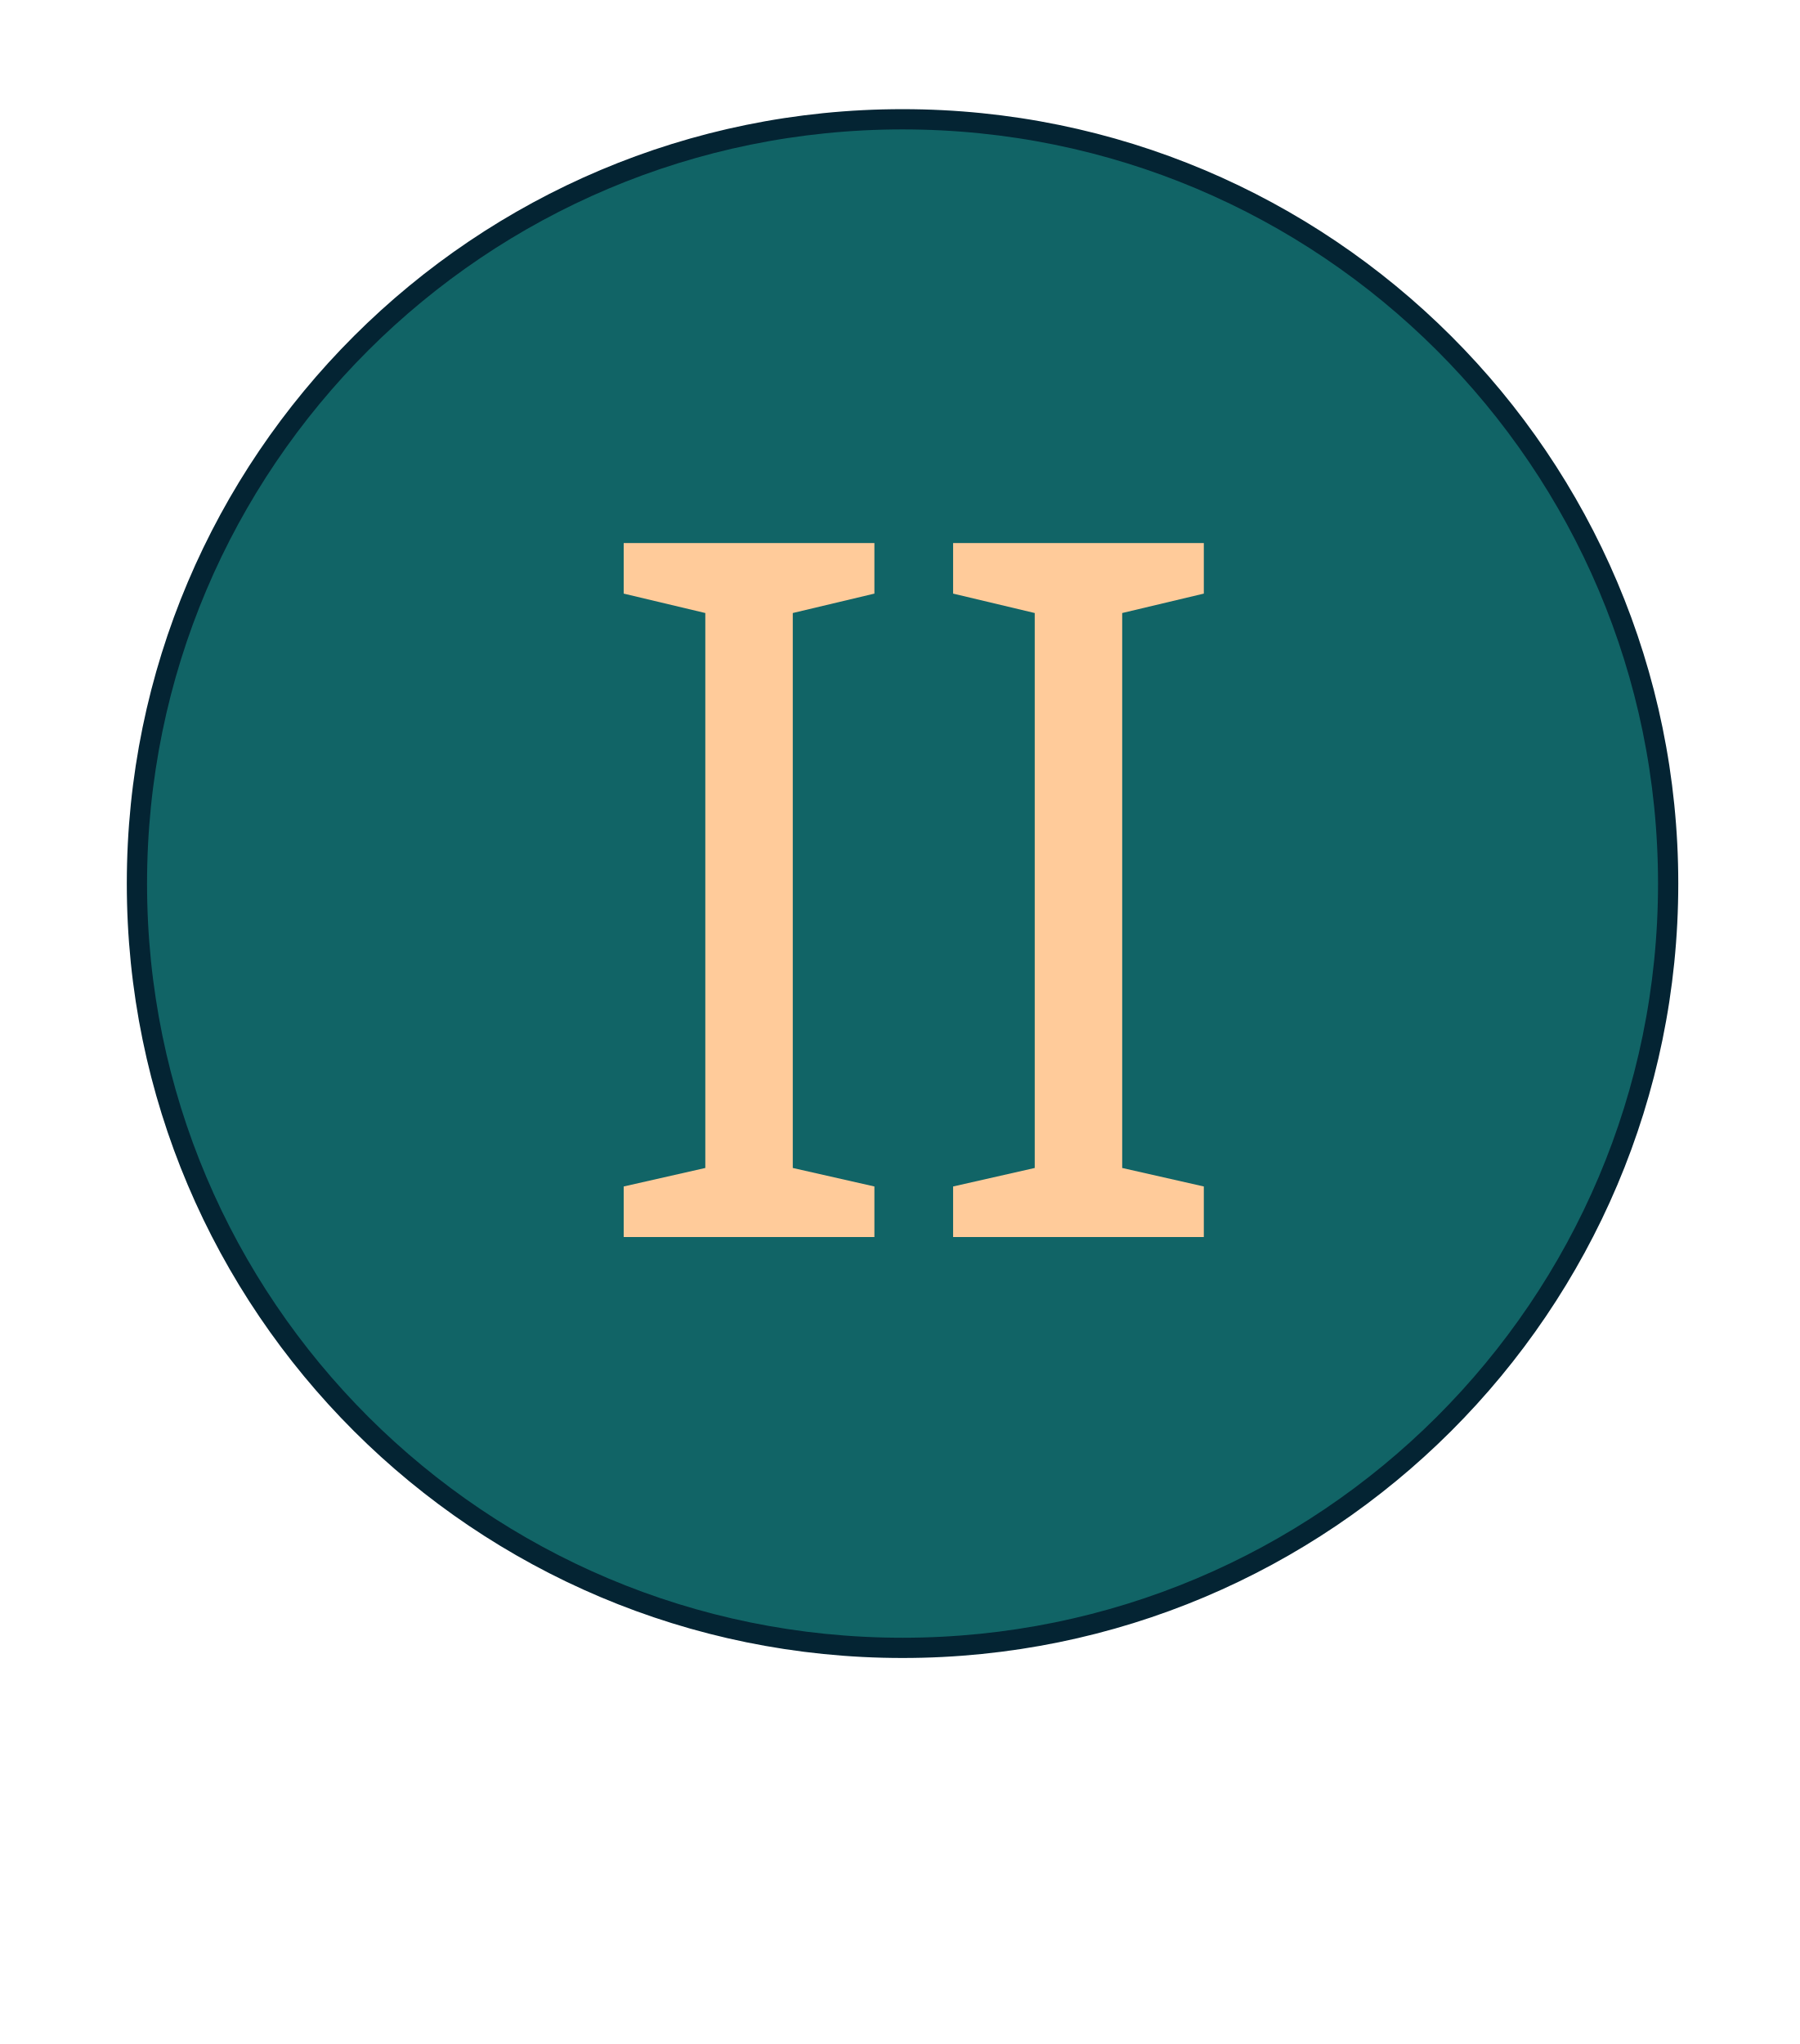
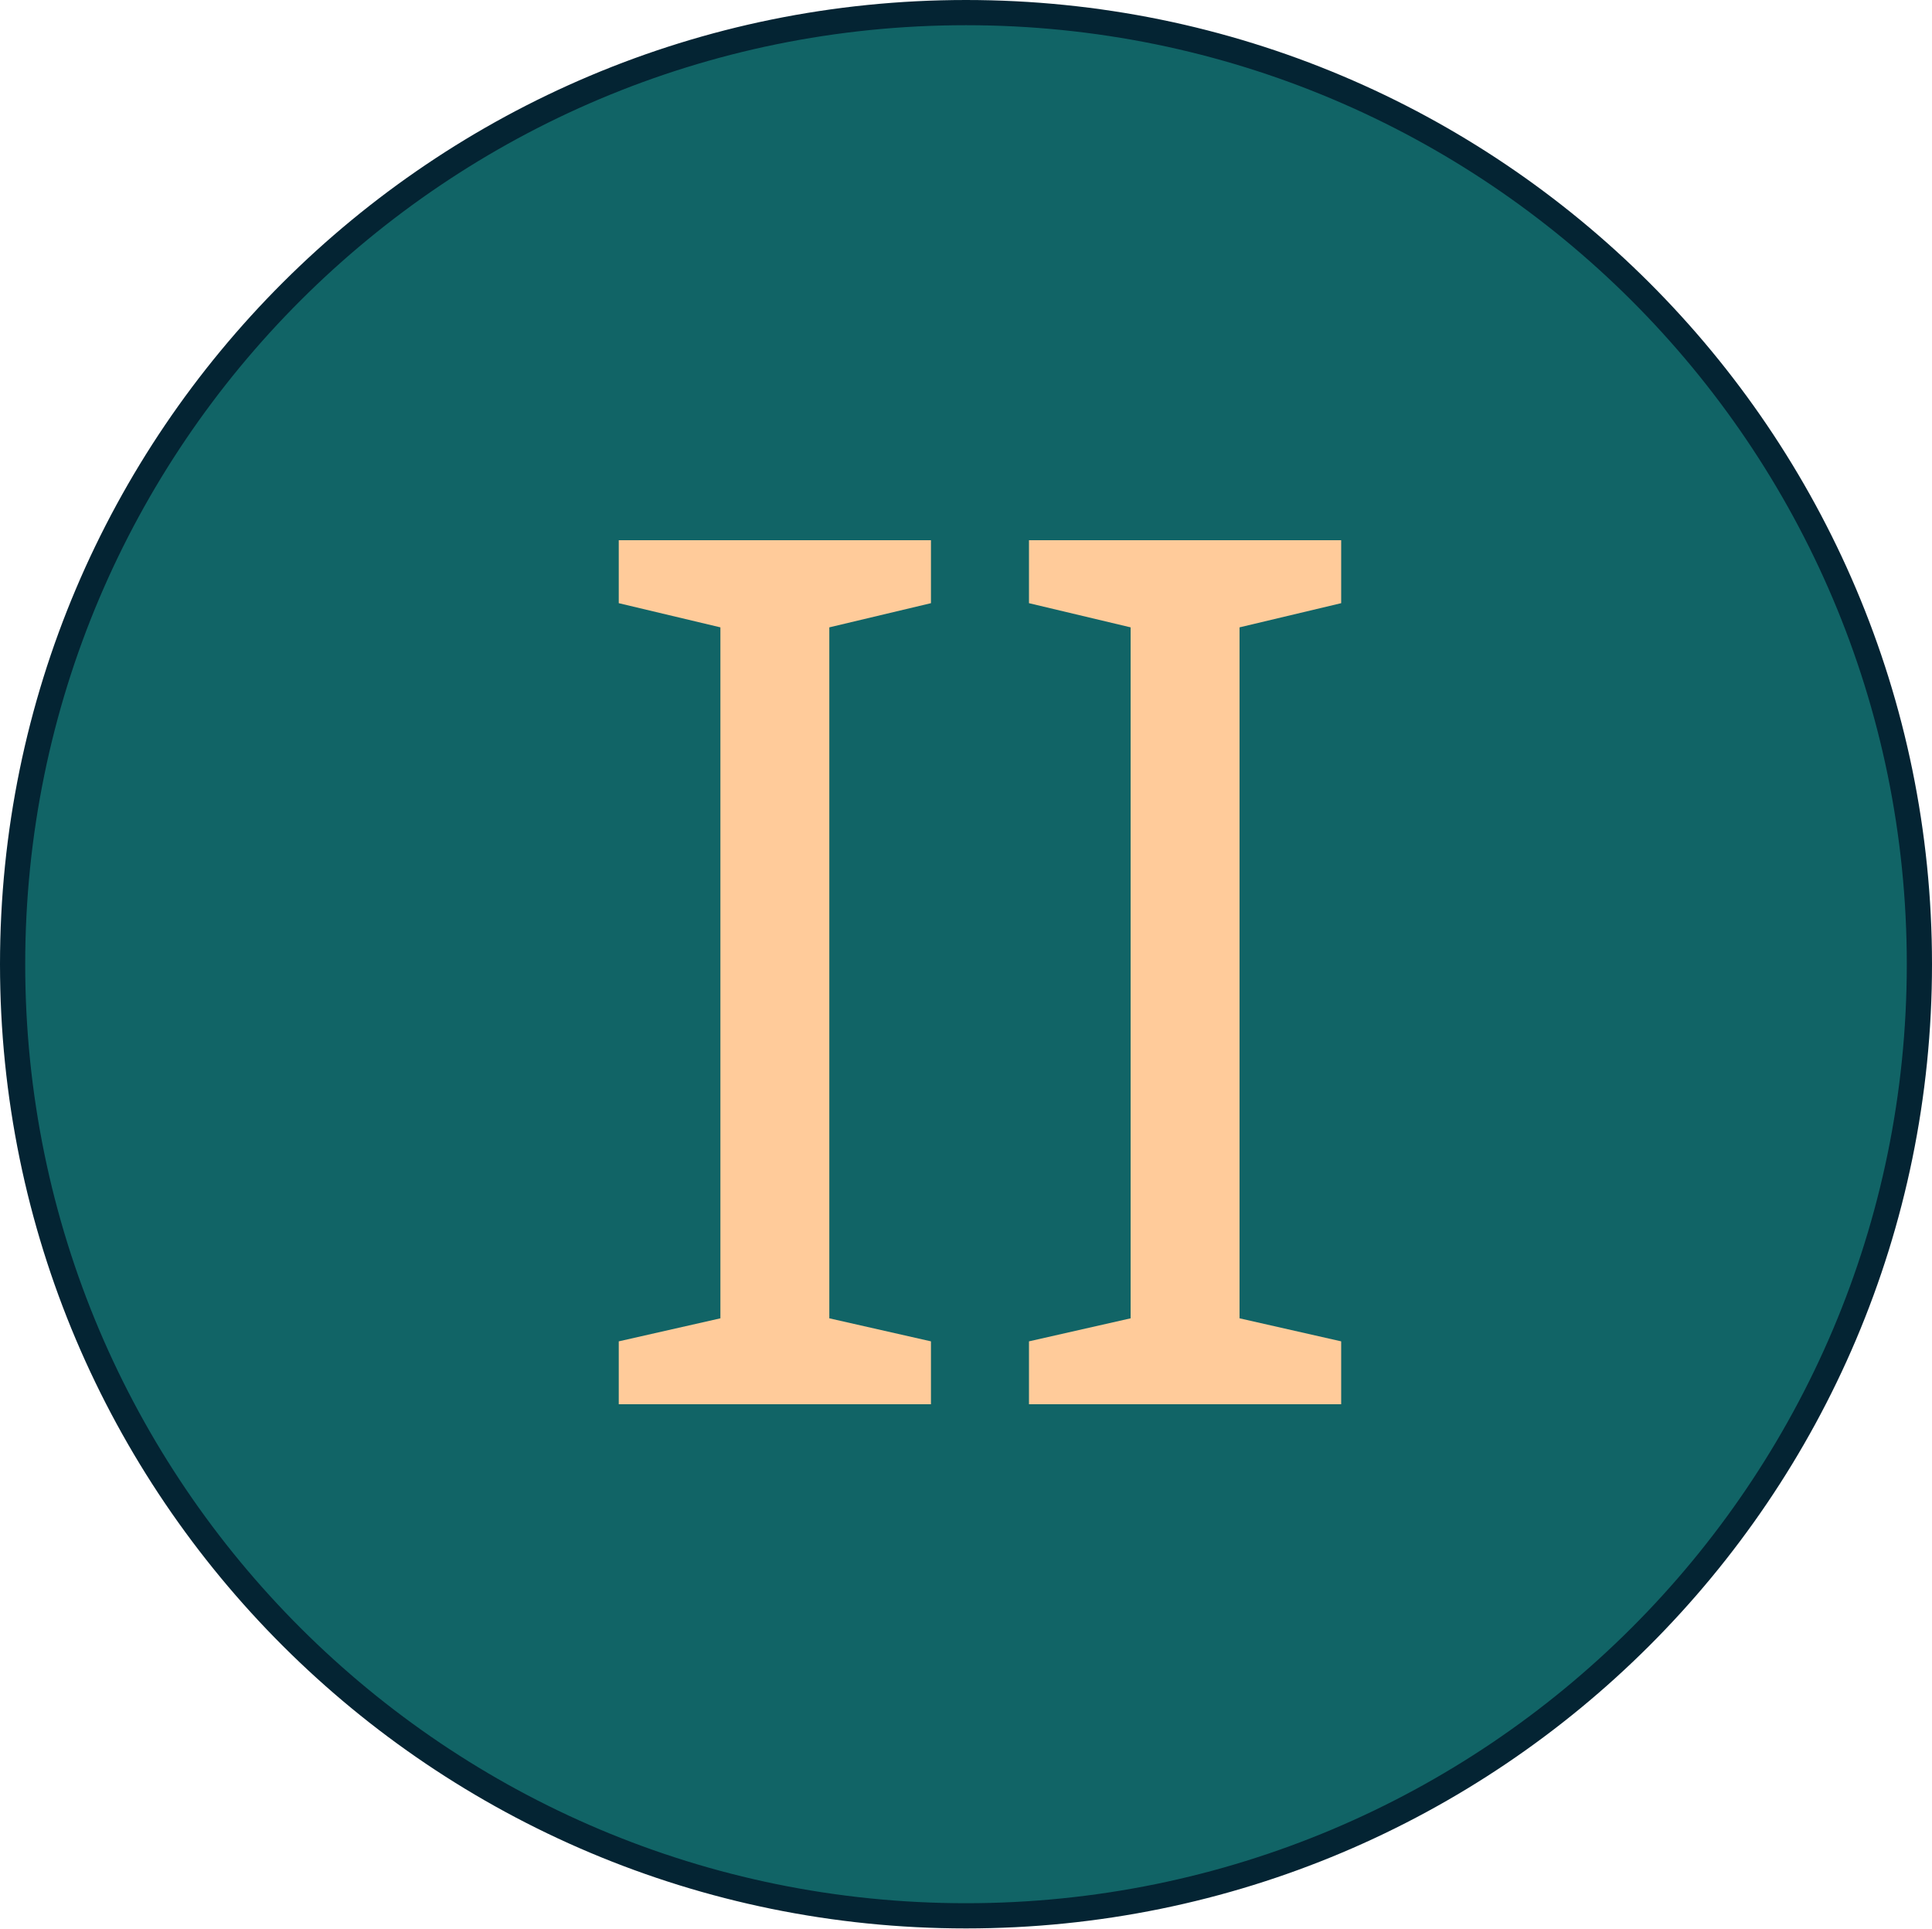
- <svg xmlns="http://www.w3.org/2000/svg" width="611" height="694" xml:space="preserve" overflow="hidden">
-   <g transform="translate(-980 -870)">
-     <path d="M1026.5 1170C1026.5 1026.68 1142.91 910.5 1286.5 910.5 1430.09 910.5 1546.5 1026.68 1546.5 1170 1546.5 1313.32 1430.09 1429.5 1286.5 1429.5 1142.91 1429.5 1026.5 1313.32 1026.5 1170Z" stroke="#042433" stroke-width="6.875" stroke-miterlimit="8" fill="#116466" fill-rule="evenodd" />
-     <text fill="#FFCB9A" font-family="Cambria,Cambria_MSFontService,sans-serif" font-weight="400" font-size="330" transform="matrix(1 0 0 1 1178.6 1290)">II</text>
+ <svg xmlns="http://www.w3.org/2000/svg" width="526.875" height="525.875" xml:space="preserve" overflow="hidden" version="1.1" id="svg226">
+   <defs id="defs230" />
+   <g transform="translate(-1023.062,-907.0625)" id="g224">
+     <path d="m 1026.5,1170 c 0,-143.32 116.41,-259.5 260,-259.5 143.59,0 260,116.18 260,259.5 0,143.32 -116.41,259.5 -260,259.5 -143.59,0 -260,-116.18 -260,-259.5 z" stroke="#042433" stroke-width="6.875" stroke-miterlimit="8" fill="#116466" fill-rule="evenodd" id="path220" />
+     <text fill="#ffcb9a" font-family="Cambria, Cambria_MSFontService, sans-serif" font-weight="400" font-size="330px" transform="translate(1178.6,1290)" id="text222">II</text>
  </g>
</svg>
